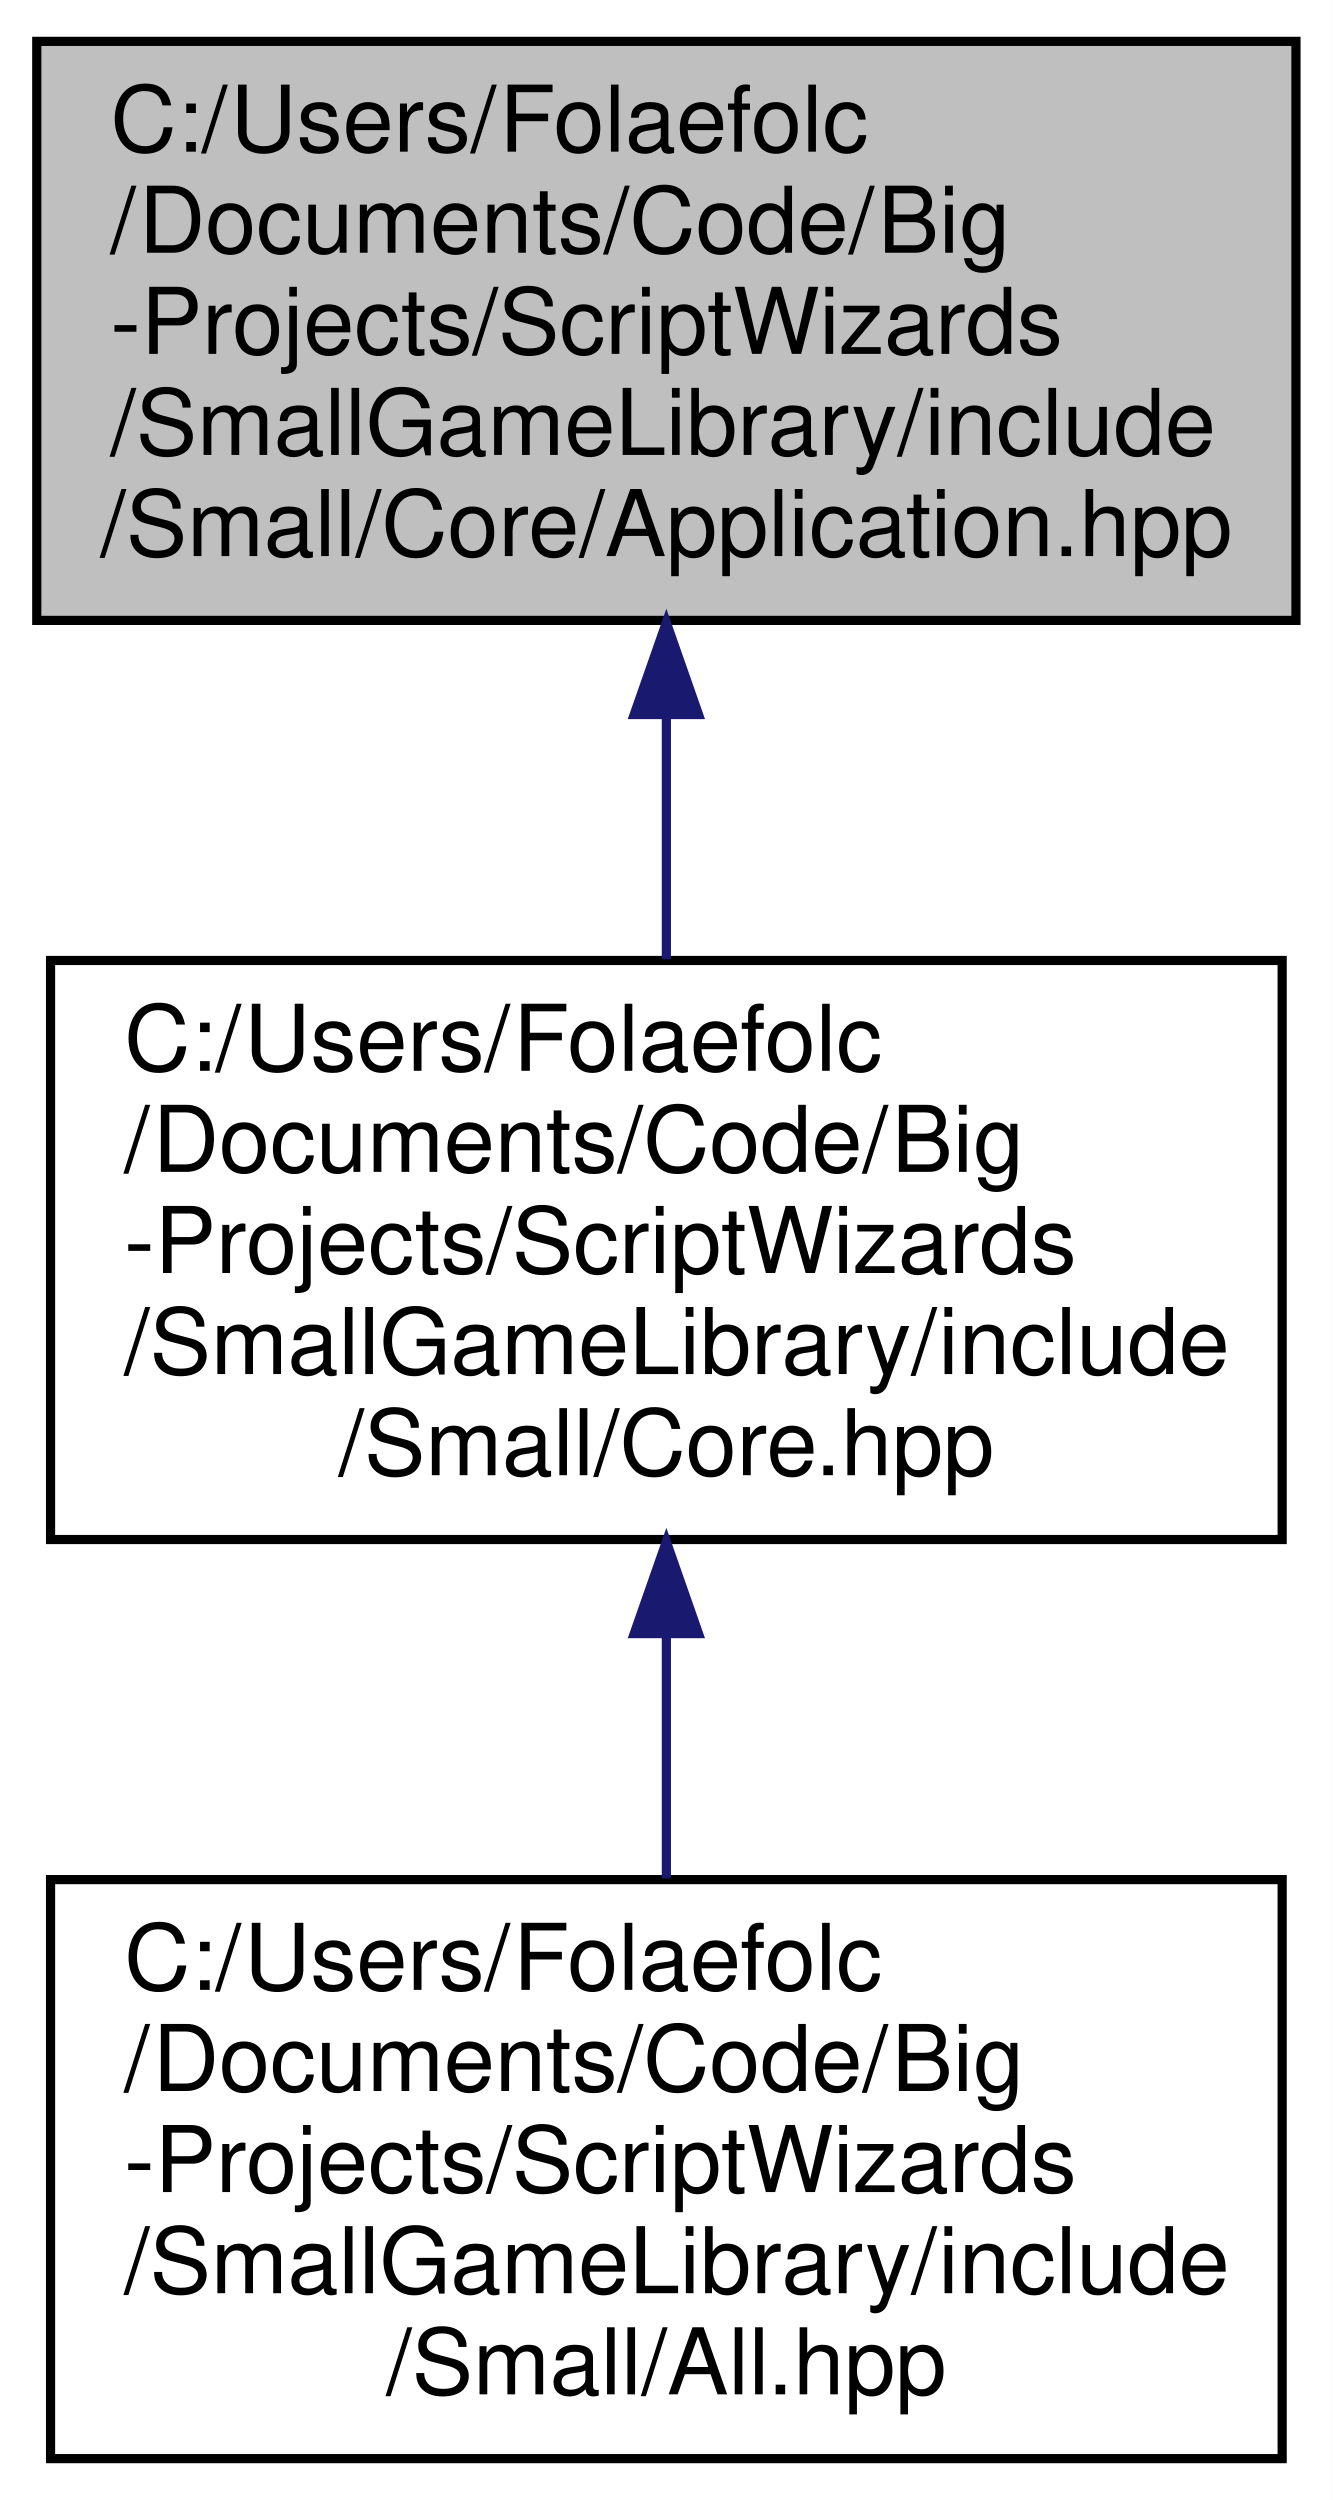
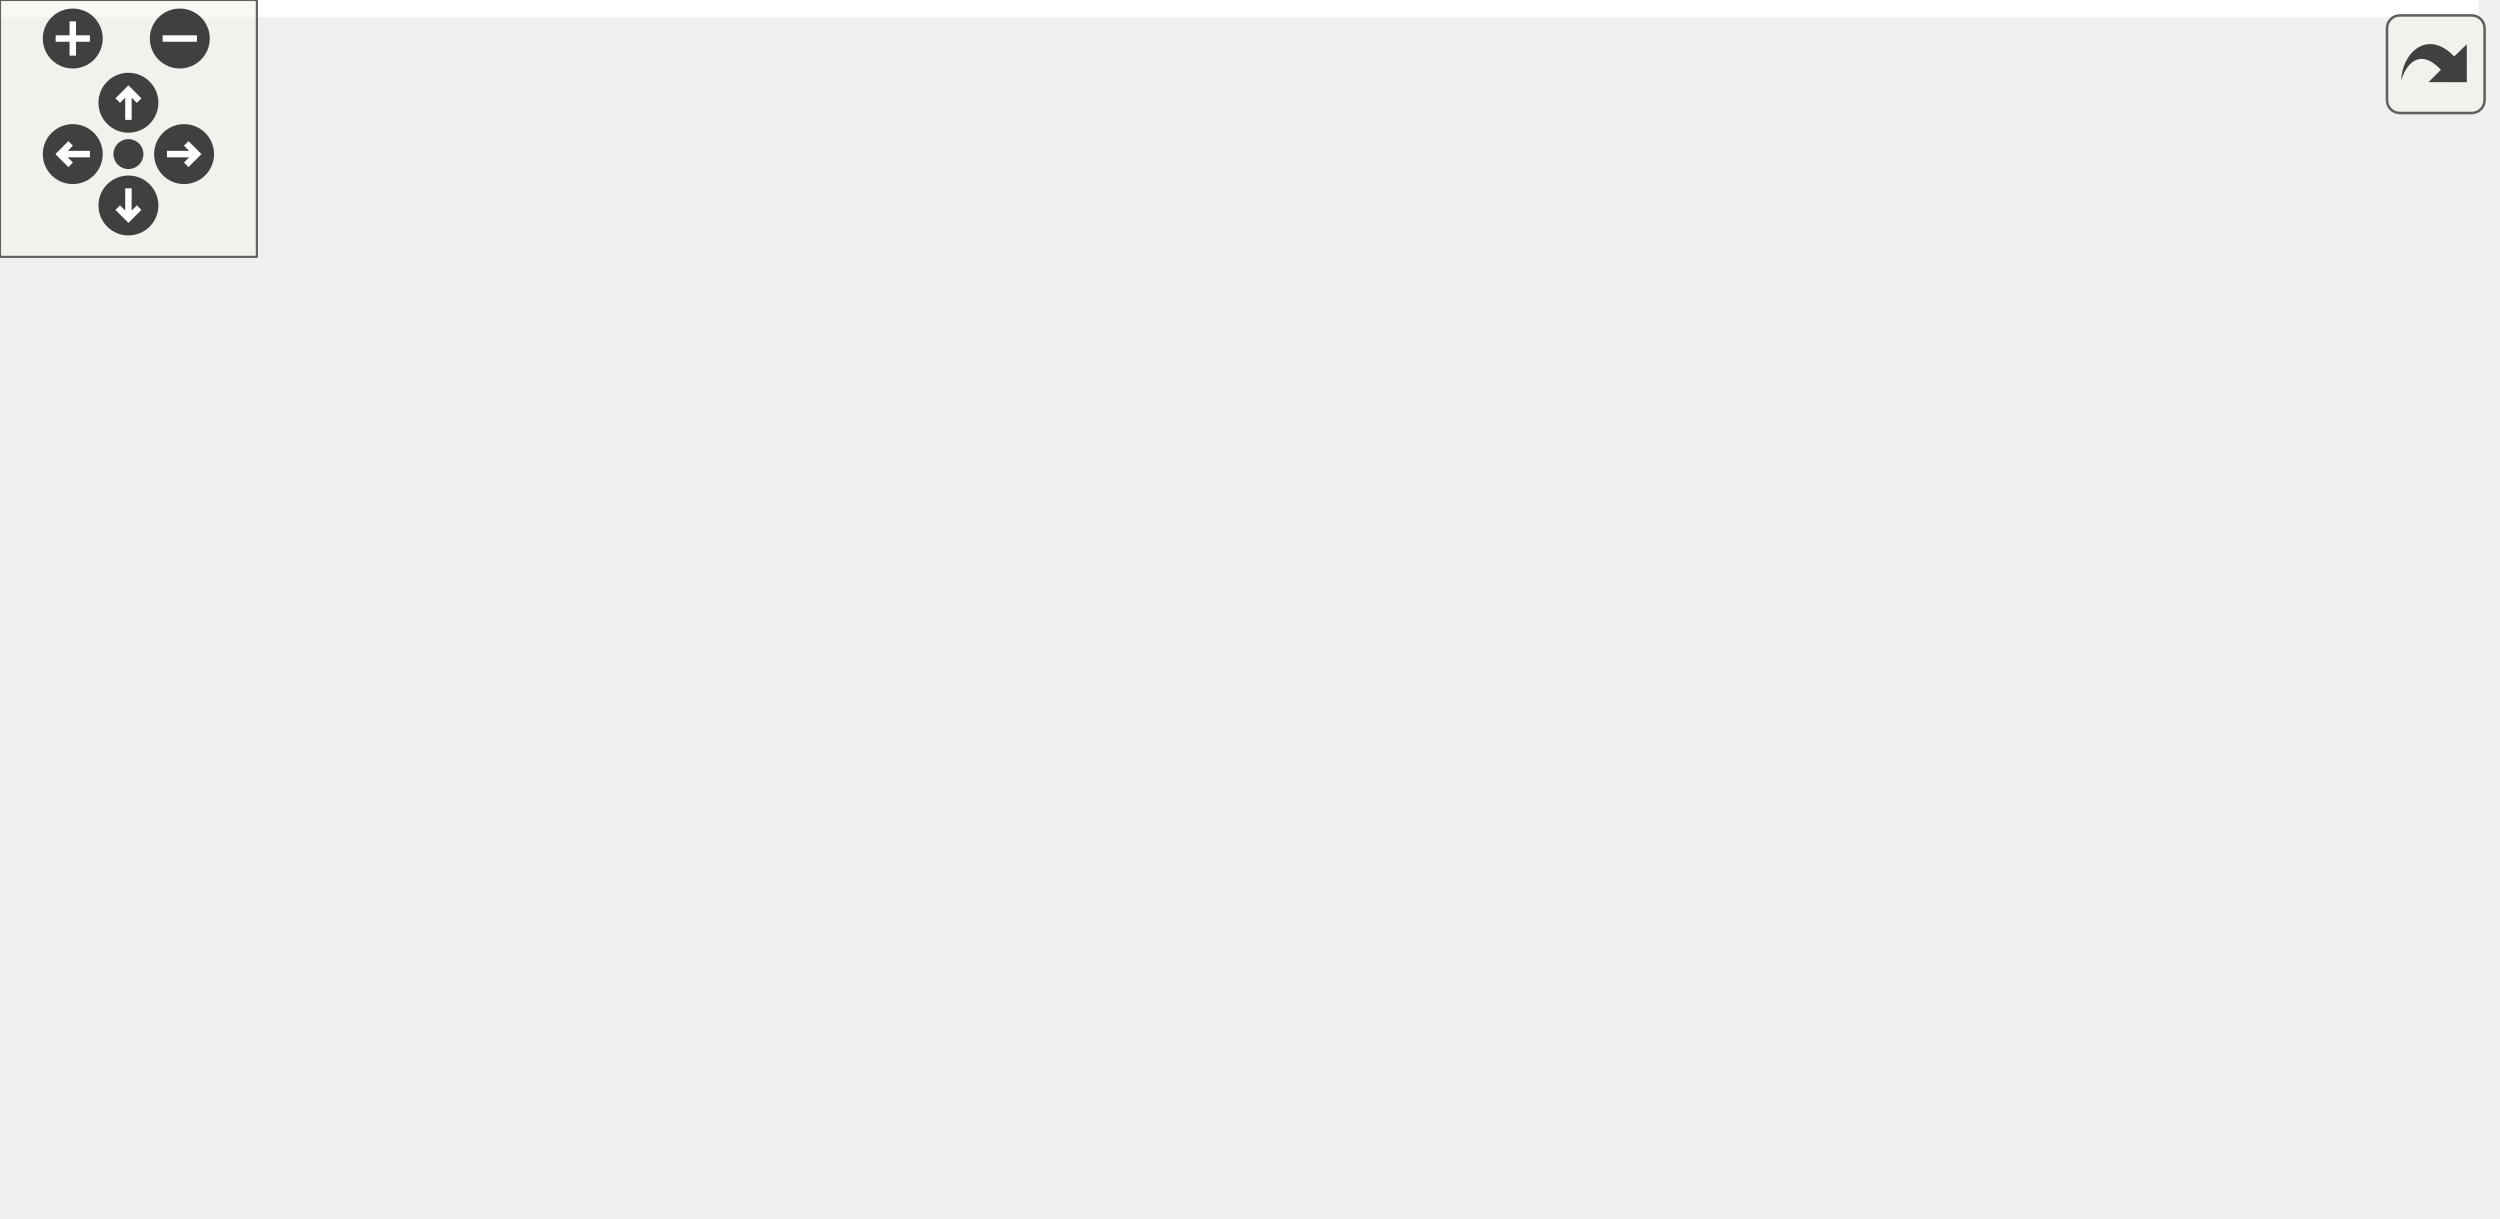
- <svg xmlns="http://www.w3.org/2000/svg" xmlns:xlink="http://www.w3.org/1999/xlink" width="145pt" height="272pt" viewBox="0.00 0.00 145.00 272.00">
-   <g id="graph0" class="graph" transform="scale(1 1) rotate(0) translate(4 268)">
-     <polygon fill="white" stroke="none" points="-4,4 -4,-268 141,-268 141,4 -4,4" />
-     <g id="node1" class="node">
-       <polygon fill="#bfbfbf" stroke="black" points="0,-200.5 0,-263.5 137,-263.5 137,-200.5 0,-200.5" />
-       <text text-anchor="start" x="8" y="-251.5" font-family="Helvetica,sans-Serif" font-size="10.00">C:/Users/Folaefolc</text>
-       <text text-anchor="start" x="8" y="-240.5" font-family="Helvetica,sans-Serif" font-size="10.00">/Documents/Code/Big</text>
-       <text text-anchor="start" x="8" y="-229.5" font-family="Helvetica,sans-Serif" font-size="10.00">-Projects/ScriptWizards</text>
-       <text text-anchor="start" x="8" y="-218.5" font-family="Helvetica,sans-Serif" font-size="10.00">/SmallGameLibrary/include</text>
-       <text text-anchor="middle" x="68.5" y="-207.5" font-family="Helvetica,sans-Serif" font-size="10.00">/Small/Core/Application.hpp</text>
+ <svg xmlns="http://www.w3.org/2000/svg" xmlns:xlink="http://www.w3.org/1999/xlink" id="main" version="1.1" xml:space="preserve">
+   <style type="text/css">
+ .edge:hover path { stroke: red; }
+ .edge:hover polygon { stroke: red; fill: red; }
+ </style>
+   <defs>
+     <circle id="rim" cx="0" cy="0" r="7" />
+     <circle id="rim2" cx="0" cy="0" r="3.5" />
+     <g id="zoomPlus">
+       <use xlink:href="#rim" fill="#404040">
+         <set attributeName="fill" to="#808080" begin="zoomplus.mouseover" end="zoomplus.mouseout" />
+       </use>
+       <path d="M-4,0h8M0,-4v8" fill="none" stroke="white" stroke-width="1.5" pointer-events="none" />
    </g>
-     <g id="node2" class="node">
-       <g id="a_node2">
-         <a xlink:href="../../d7/d38/Core_8hpp.html" target="_top" xlink:title="Include all the files from the Core folder. ">
-           <polygon fill="white" stroke="black" points="1.5,-100.5 1.5,-163.5 135.5,-163.5 135.5,-100.5 1.5,-100.5" />
-           <text text-anchor="start" x="9.5" y="-151.5" font-family="Helvetica,sans-Serif" font-size="10.00">C:/Users/Folaefolc</text>
-           <text text-anchor="start" x="9.5" y="-140.5" font-family="Helvetica,sans-Serif" font-size="10.00">/Documents/Code/Big</text>
-           <text text-anchor="start" x="9.5" y="-129.5" font-family="Helvetica,sans-Serif" font-size="10.00">-Projects/ScriptWizards</text>
-           <text text-anchor="start" x="9.5" y="-118.5" font-family="Helvetica,sans-Serif" font-size="10.00">/SmallGameLibrary/include</text>
-           <text text-anchor="middle" x="68.5" y="-107.5" font-family="Helvetica,sans-Serif" font-size="10.00">/Small/Core.hpp</text>
-         </a>
+     <g id="zoomMin">
+       <use xlink:href="#rim" fill="#404040">
+         <set attributeName="fill" to="#808080" begin="zoomminus.mouseover" end="zoomminus.mouseout" />
+       </use>
+       <path d="M-4,0h8" fill="none" stroke="white" stroke-width="1.5" pointer-events="none" />
+     </g>
+     <g id="dirArrow">
+       <path fill="none" stroke="white" stroke-width="1.5" d="M0,-3.0v7 M-2.5,-0.5L0,-3.0L2.5,-0.5" />
+     </g>
+     <g id="resetDef">
+       <use xlink:href="#rim2" fill="#404040">
+         <set attributeName="fill" to="#808080" begin="reset.mouseover" end="reset.mouseout" />
+       </use>
+     </g>
+   </defs>
+   <svg id="graph" class="graph">
+     <g id="viewport">
+       <polygon fill="white" stroke="transparent" points="-4,4 -4,-224 579,-224 579,4 -4,4" />
+       <g id="node1" class="node">
+         <g id="a_node1">
+           <a xlink:title="Define the application hosting the scenes for the game.">
+             <polygon fill="#bfbfbf" stroke="black" points="221,-167.5 221,-219.5 384,-219.5 384,-167.5 221,-167.5" />
+             <text text-anchor="start" x="229" y="-207.5" font-family="Helvetica,sans-Serif" font-size="10.00">C:/Users/folae/Documents</text>
+             <text text-anchor="start" x="229" y="-196.5" font-family="Helvetica,sans-Serif" font-size="10.00">/Code/Big-Projects/ScriptWizards</text>
+             <text text-anchor="start" x="229" y="-185.5" font-family="Helvetica,sans-Serif" font-size="10.00">/SmallGameLibrary/include/Small</text>
+             <text text-anchor="middle" x="302.5" y="-174.5" font-family="Helvetica,sans-Serif" font-size="10.00">/Core/Application.hpp</text>
+           </a>
+         </g>
+       </g>
+       <g id="node2" class="node">
+         <g id="a_node2">
+           <a xlink:href="../../d7/d38/Core_8hpp.html" target="_top" xlink:title="Include all the files from the Core folder.">
+             <polygon fill="white" stroke="black" points="0,-84 0,-125 203,-125 203,-84 0,-84" />
+             <text text-anchor="start" x="8" y="-113" font-family="Helvetica,sans-Serif" font-size="10.00">C:/Users/folae/Documents</text>
+             <text text-anchor="start" x="8" y="-102" font-family="Helvetica,sans-Serif" font-size="10.00">/Code/Big-Projects/ScriptWizards</text>
+             <text text-anchor="middle" x="101.5" y="-91" font-family="Helvetica,sans-Serif" font-size="10.00">/SmallGameLibrary/include/Small/Core.hpp</text>
+           </a>
+         </g>
+       </g>
+       <g id="edge1" class="edge">
+         <path fill="none" stroke="midnightblue" d="M235.35,-163.43C206.26,-150.84 172.97,-136.43 146.86,-125.13" />
+         <polygon fill="midnightblue" stroke="midnightblue" points="234.06,-166.69 244.63,-167.45 236.85,-160.27 234.06,-166.69" />
+       </g>
+       <g id="node4" class="node">
+         <g id="a_node4">
+           <a xlink:href="../../d2/db6/Application_8cpp.html" target="_top" xlink:title=" ">
+             <polygon fill="white" stroke="black" points="221,-78.5 221,-130.5 384,-130.5 384,-78.5 221,-78.5" />
+             <text text-anchor="start" x="229" y="-118.5" font-family="Helvetica,sans-Serif" font-size="10.00">C:/Users/folae/Documents</text>
+             <text text-anchor="start" x="229" y="-107.5" font-family="Helvetica,sans-Serif" font-size="10.00">/Code/Big-Projects/ScriptWizards</text>
+             <text text-anchor="start" x="229" y="-96.5" font-family="Helvetica,sans-Serif" font-size="10.00">/SmallGameLibrary/source/Core</text>
+             <text text-anchor="middle" x="302.5" y="-85.5" font-family="Helvetica,sans-Serif" font-size="10.00">/Application.cpp</text>
+           </a>
+         </g>
+       </g>
+       <g id="edge3" class="edge">
+         <path fill="none" stroke="midnightblue" d="M302.5,-157.19C302.5,-148.28 302.5,-138.9 302.5,-130.61" />
+         <polygon fill="midnightblue" stroke="midnightblue" points="299,-157.34 302.5,-167.34 306,-157.34 299,-157.34" />
+       </g>
+       <g id="node5" class="node">
+         <g id="a_node5">
+           <a xlink:href="../../db/da3/Bindings_8cpp.html" target="_top" xlink:title=" ">
+             <polygon fill="white" stroke="black" points="402,-78.5 402,-130.5 575,-130.5 575,-78.5 402,-78.5" />
+             <text text-anchor="start" x="410" y="-118.5" font-family="Helvetica,sans-Serif" font-size="10.00">C:/Users/folae/Documents</text>
+             <text text-anchor="start" x="410" y="-107.5" font-family="Helvetica,sans-Serif" font-size="10.00">/Code/Big-Projects/ScriptWizards</text>
+             <text text-anchor="start" x="410" y="-96.5" font-family="Helvetica,sans-Serif" font-size="10.00">/SmallGameLibrary/source/Scripting</text>
+             <text text-anchor="middle" x="488.5" y="-85.5" font-family="Helvetica,sans-Serif" font-size="10.00">/Bindings.cpp</text>
+           </a>
+         </g>
+       </g>
+       <g id="edge4" class="edge">
+         <path fill="none" stroke="midnightblue" d="M365.45,-163.06C387.98,-152.52 413.15,-140.75 434.82,-130.61" />
+         <polygon fill="midnightblue" stroke="midnightblue" points="363.87,-159.93 356.3,-167.34 366.84,-166.27 363.87,-159.93" />
+       </g>
+       <g id="node3" class="node">
+         <g id="a_node3">
+           <a xlink:href="../../da/d41/All_8hpp.html" target="_top" xlink:title="Include the needed files to start a project using the library.">
+             <polygon fill="white" stroke="black" points="4.5,-0.5 4.5,-41.5 198.5,-41.5 198.5,-0.5 4.5,-0.5" />
+             <text text-anchor="start" x="12.5" y="-29.5" font-family="Helvetica,sans-Serif" font-size="10.00">C:/Users/folae/Documents</text>
+             <text text-anchor="start" x="12.5" y="-18.5" font-family="Helvetica,sans-Serif" font-size="10.00">/Code/Big-Projects/ScriptWizards</text>
+             <text text-anchor="middle" x="101.5" y="-7.5" font-family="Helvetica,sans-Serif" font-size="10.00">/SmallGameLibrary/include/Small/All.hpp</text>
+           </a>
+         </g>
+       </g>
+       <g id="edge2" class="edge">
+         <path fill="none" stroke="midnightblue" d="M101.5,-73.56C101.5,-62.88 101.5,-51.13 101.5,-41.55" />
+         <polygon fill="midnightblue" stroke="midnightblue" points="98,-73.77 101.5,-83.77 105,-73.77 98,-73.77" />
      </g>
    </g>
-     <g id="edge1" class="edge">
-       <path fill="none" stroke="midnightblue" d="M68.5,-190.099C68.5,-181.238 68.5,-172.015 68.5,-163.63" />
-       <polygon fill="midnightblue" stroke="midnightblue" points="65,-190.261 68.5,-200.261 72,-190.261 65,-190.261" />
+   </svg>
+   <g id="navigator" transform="translate(0 0)" fill="#404254">
+     <rect fill="#f2f5e9" fill-opacity="0.5" stroke="#606060" stroke-width=".5" x="0" y="0" width="60" height="60" />
+     <use id="zoomplus" xlink:href="#zoomPlus" x="17" y="9" />
+     <use id="zoomminus" xlink:href="#zoomMin" x="42" y="9" />
+     <use id="reset" xlink:href="#resetDef" x="30" y="36" />
+     <g id="arrowUp" xlink:href="#dirArrow" transform="translate(30 24)">
+       <use xlink:href="#rim" fill="#404040">
+         <set attributeName="fill" to="#808080" begin="arrowUp.mouseover" end="arrowUp.mouseout" />
+       </use>
+       <path fill="none" stroke="white" stroke-width="1.5" d="M0,-3.0v7 M-2.5,-0.5L0,-3.0L2.5,-0.5" />
    </g>
-     <g id="node3" class="node">
-       <g id="a_node3">
-         <a xlink:href="../../da/d41/All_8hpp.html" target="_top" xlink:title="Include the needed files to start a project using the library. ">
-           <polygon fill="white" stroke="black" points="1.5,-0.5 1.5,-63.5 135.5,-63.5 135.5,-0.5 1.5,-0.5" />
-           <text text-anchor="start" x="9.5" y="-51.5" font-family="Helvetica,sans-Serif" font-size="10.00">C:/Users/Folaefolc</text>
-           <text text-anchor="start" x="9.5" y="-40.5" font-family="Helvetica,sans-Serif" font-size="10.00">/Documents/Code/Big</text>
-           <text text-anchor="start" x="9.5" y="-29.5" font-family="Helvetica,sans-Serif" font-size="10.00">-Projects/ScriptWizards</text>
-           <text text-anchor="start" x="9.5" y="-18.5" font-family="Helvetica,sans-Serif" font-size="10.00">/SmallGameLibrary/include</text>
-           <text text-anchor="middle" x="68.5" y="-7.5" font-family="Helvetica,sans-Serif" font-size="10.00">/Small/All.hpp</text>
-         </a>
-       </g>
+     <g id="arrowRight" xlink:href="#dirArrow" transform="rotate(90) translate(36 -43)">
+       <use xlink:href="#rim" fill="#404040">
+         <set attributeName="fill" to="#808080" begin="arrowRight.mouseover" end="arrowRight.mouseout" />
+       </use>
+       <path fill="none" stroke="white" stroke-width="1.5" d="M0,-3.0v7 M-2.5,-0.5L0,-3.0L2.5,-0.5" />
    </g>
-     <g id="edge2" class="edge">
-       <path fill="none" stroke="midnightblue" d="M68.5,-90.099C68.5,-81.238 68.5,-72.014 68.5,-63.63" />
-       <polygon fill="midnightblue" stroke="midnightblue" points="65,-90.261 68.5,-100.261 72,-90.261 65,-90.261" />
+     <g id="arrowDown" xlink:href="#dirArrow" transform="rotate(180) translate(-30 -48)">
+       <use xlink:href="#rim" fill="#404040">
+         <set attributeName="fill" to="#808080" begin="arrowDown.mouseover" end="arrowDown.mouseout" />
+       </use>
+       <path fill="none" stroke="white" stroke-width="1.5" d="M0,-3.0v7 M-2.5,-0.5L0,-3.0L2.5,-0.5" />
+     </g>
+     <g id="arrowLeft" xlink:href="#dirArrow" transform="rotate(270) translate(-36 17)">
+       <use xlink:href="#rim" fill="#404040">
+         <set attributeName="fill" to="#808080" begin="arrowLeft.mouseover" end="arrowLeft.mouseout" />
+       </use>
+       <path fill="none" stroke="white" stroke-width="1.5" d="M0,-3.0v7 M-2.5,-0.5L0,-3.0L2.5,-0.5" />
    </g>
  </g>
+   <svg viewBox="0 0 15 15" width="100%" height="30px" preserveAspectRatio="xMaxYMin meet">
+     <g id="arrow_out" transform="scale(0.3 0.3)">
+       <a xlink:href="Application_8hpp__dep__incl_org.svg" target="_base">
+         <rect id="button" ry="5" rx="5" y="6" x="6" height="38" width="38" fill="#f2f5e9" fill-opacity="0.5" stroke="#606060" stroke-width="1.0" />
+         <path id="arrow" d="M 11.5,31.437 C 11.94,20.098 22.043,11.323 32.159,21.979 L 37.069,17.246 C 37.069,17.246 37.088,32 37.088,32 L 22.16,31.978 C 22.16,31.978 26.998,27.14 26.998,27.14 C 18.529,18.264 13.292,25.23 11.5,31.437 z" style="fill:#404040;" />
+       </a>
+     </g>
+   </svg>
</svg>
